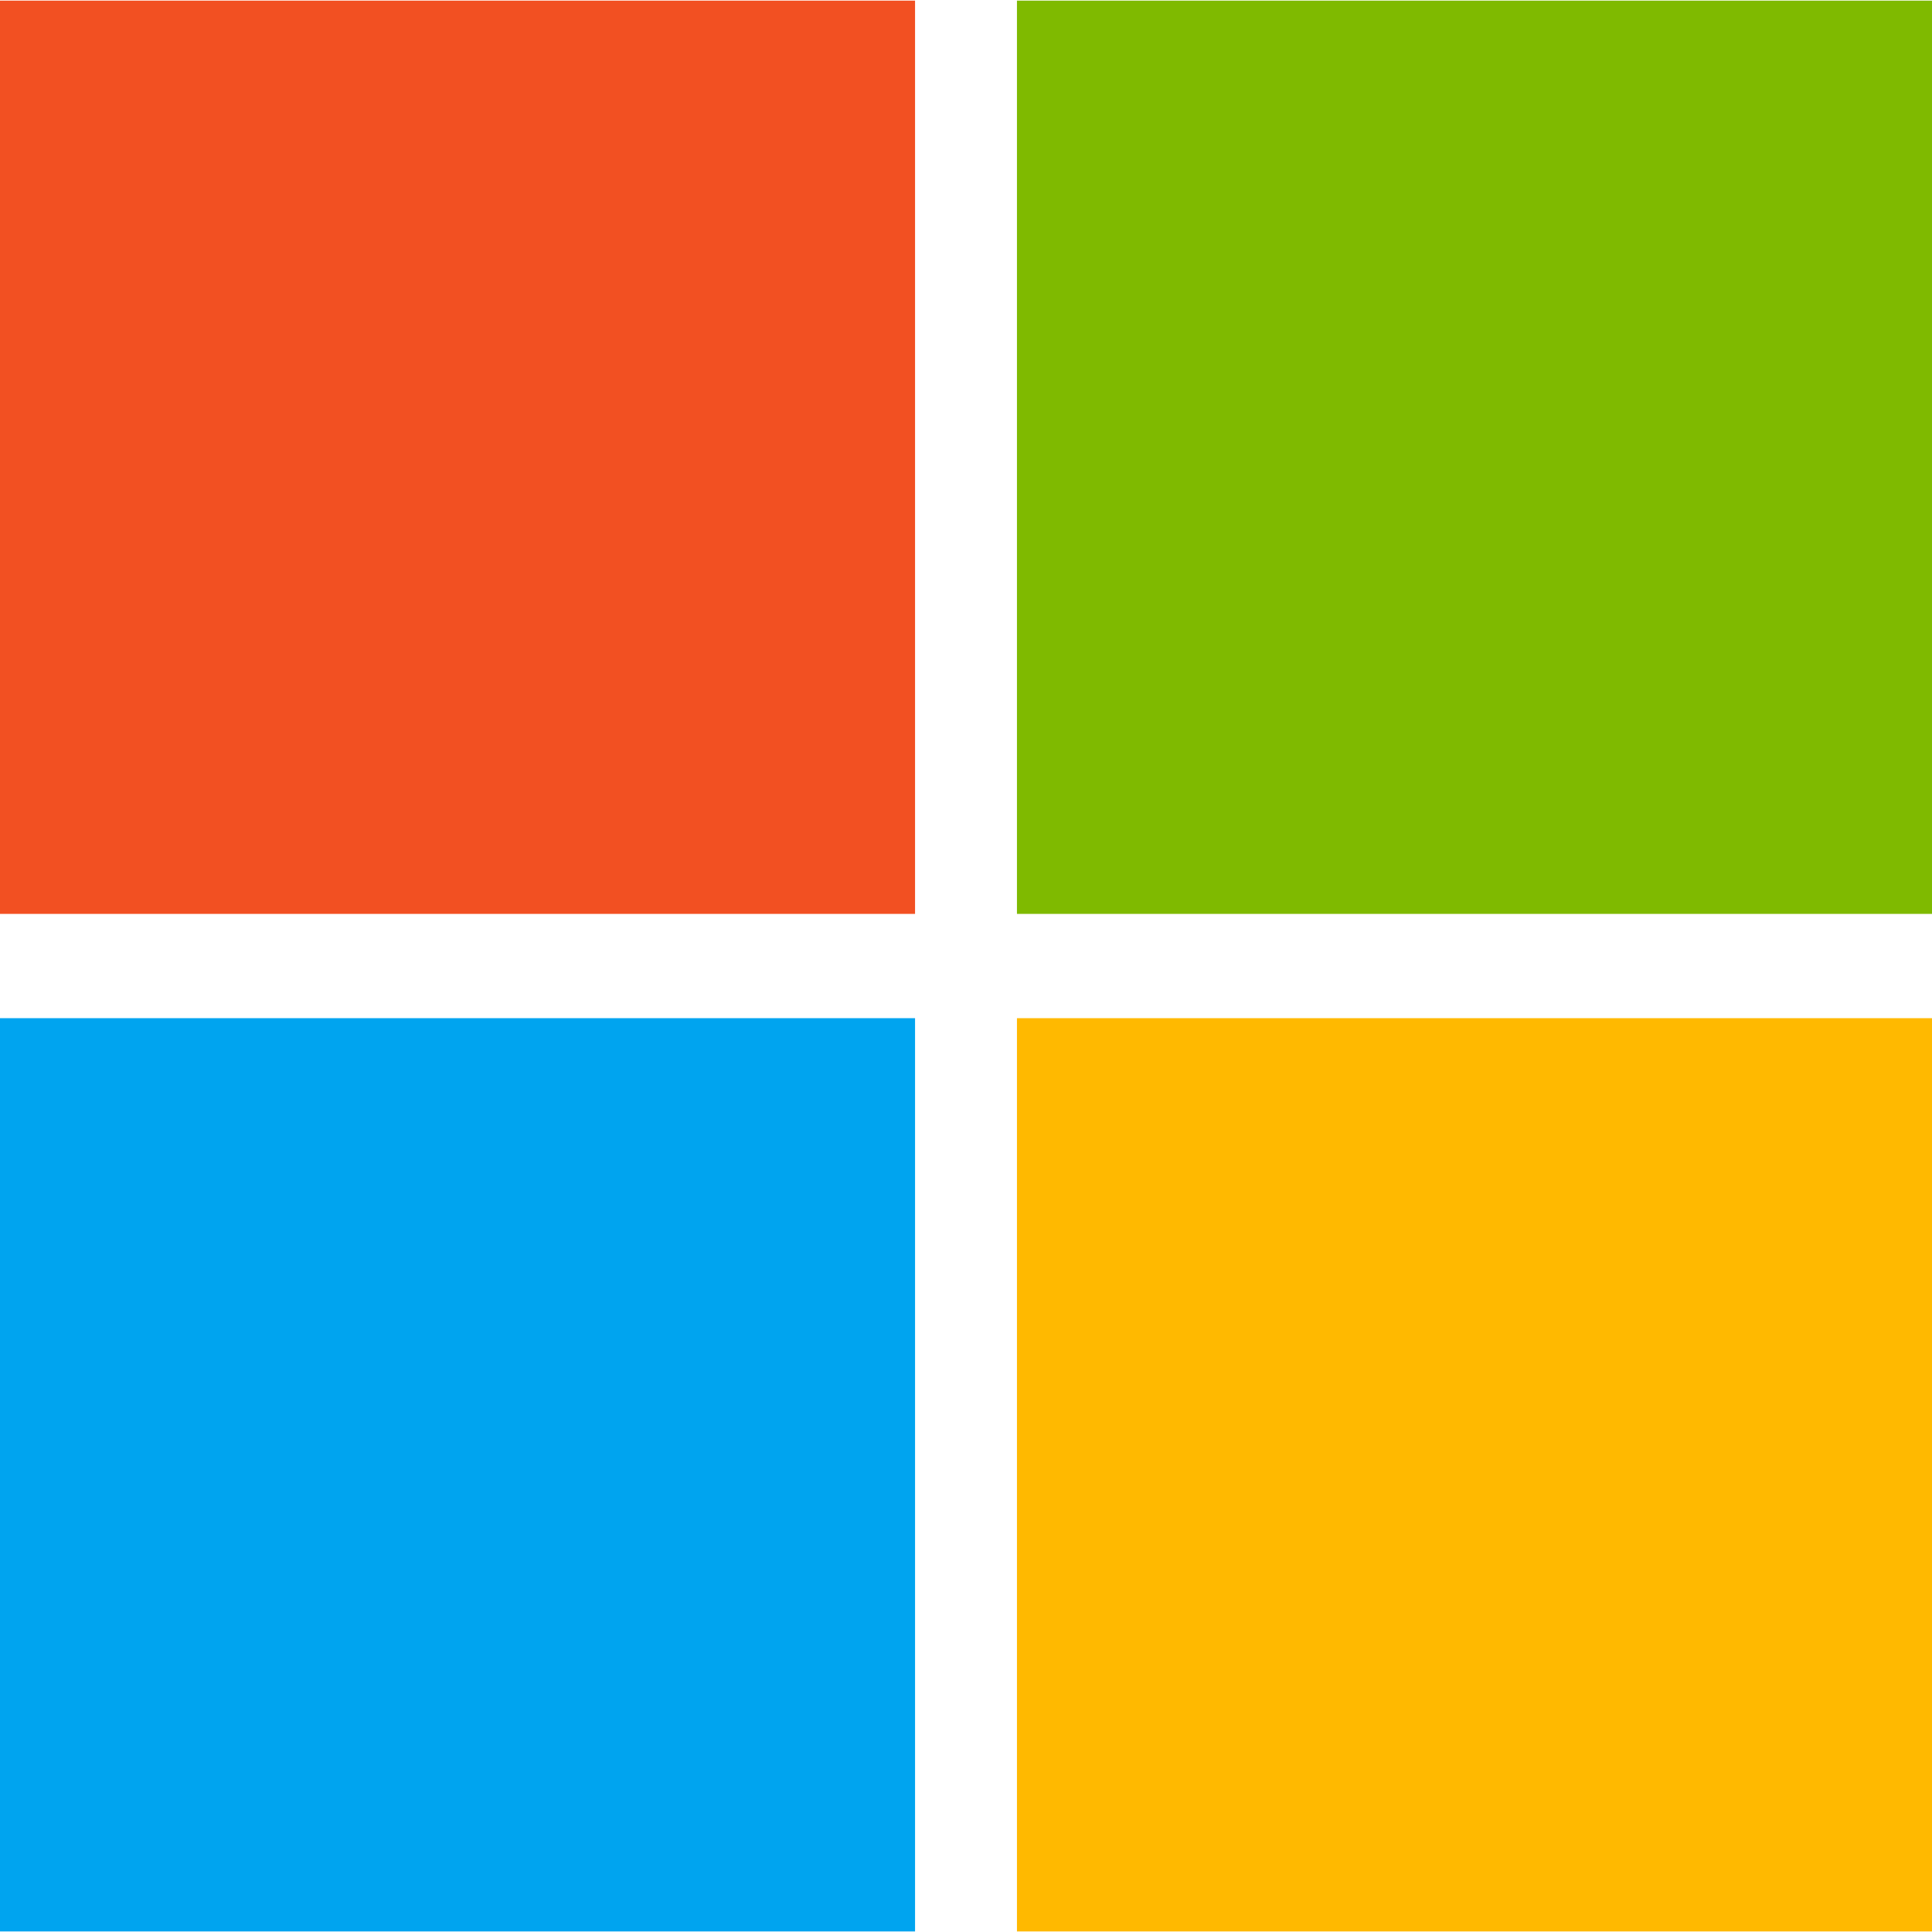
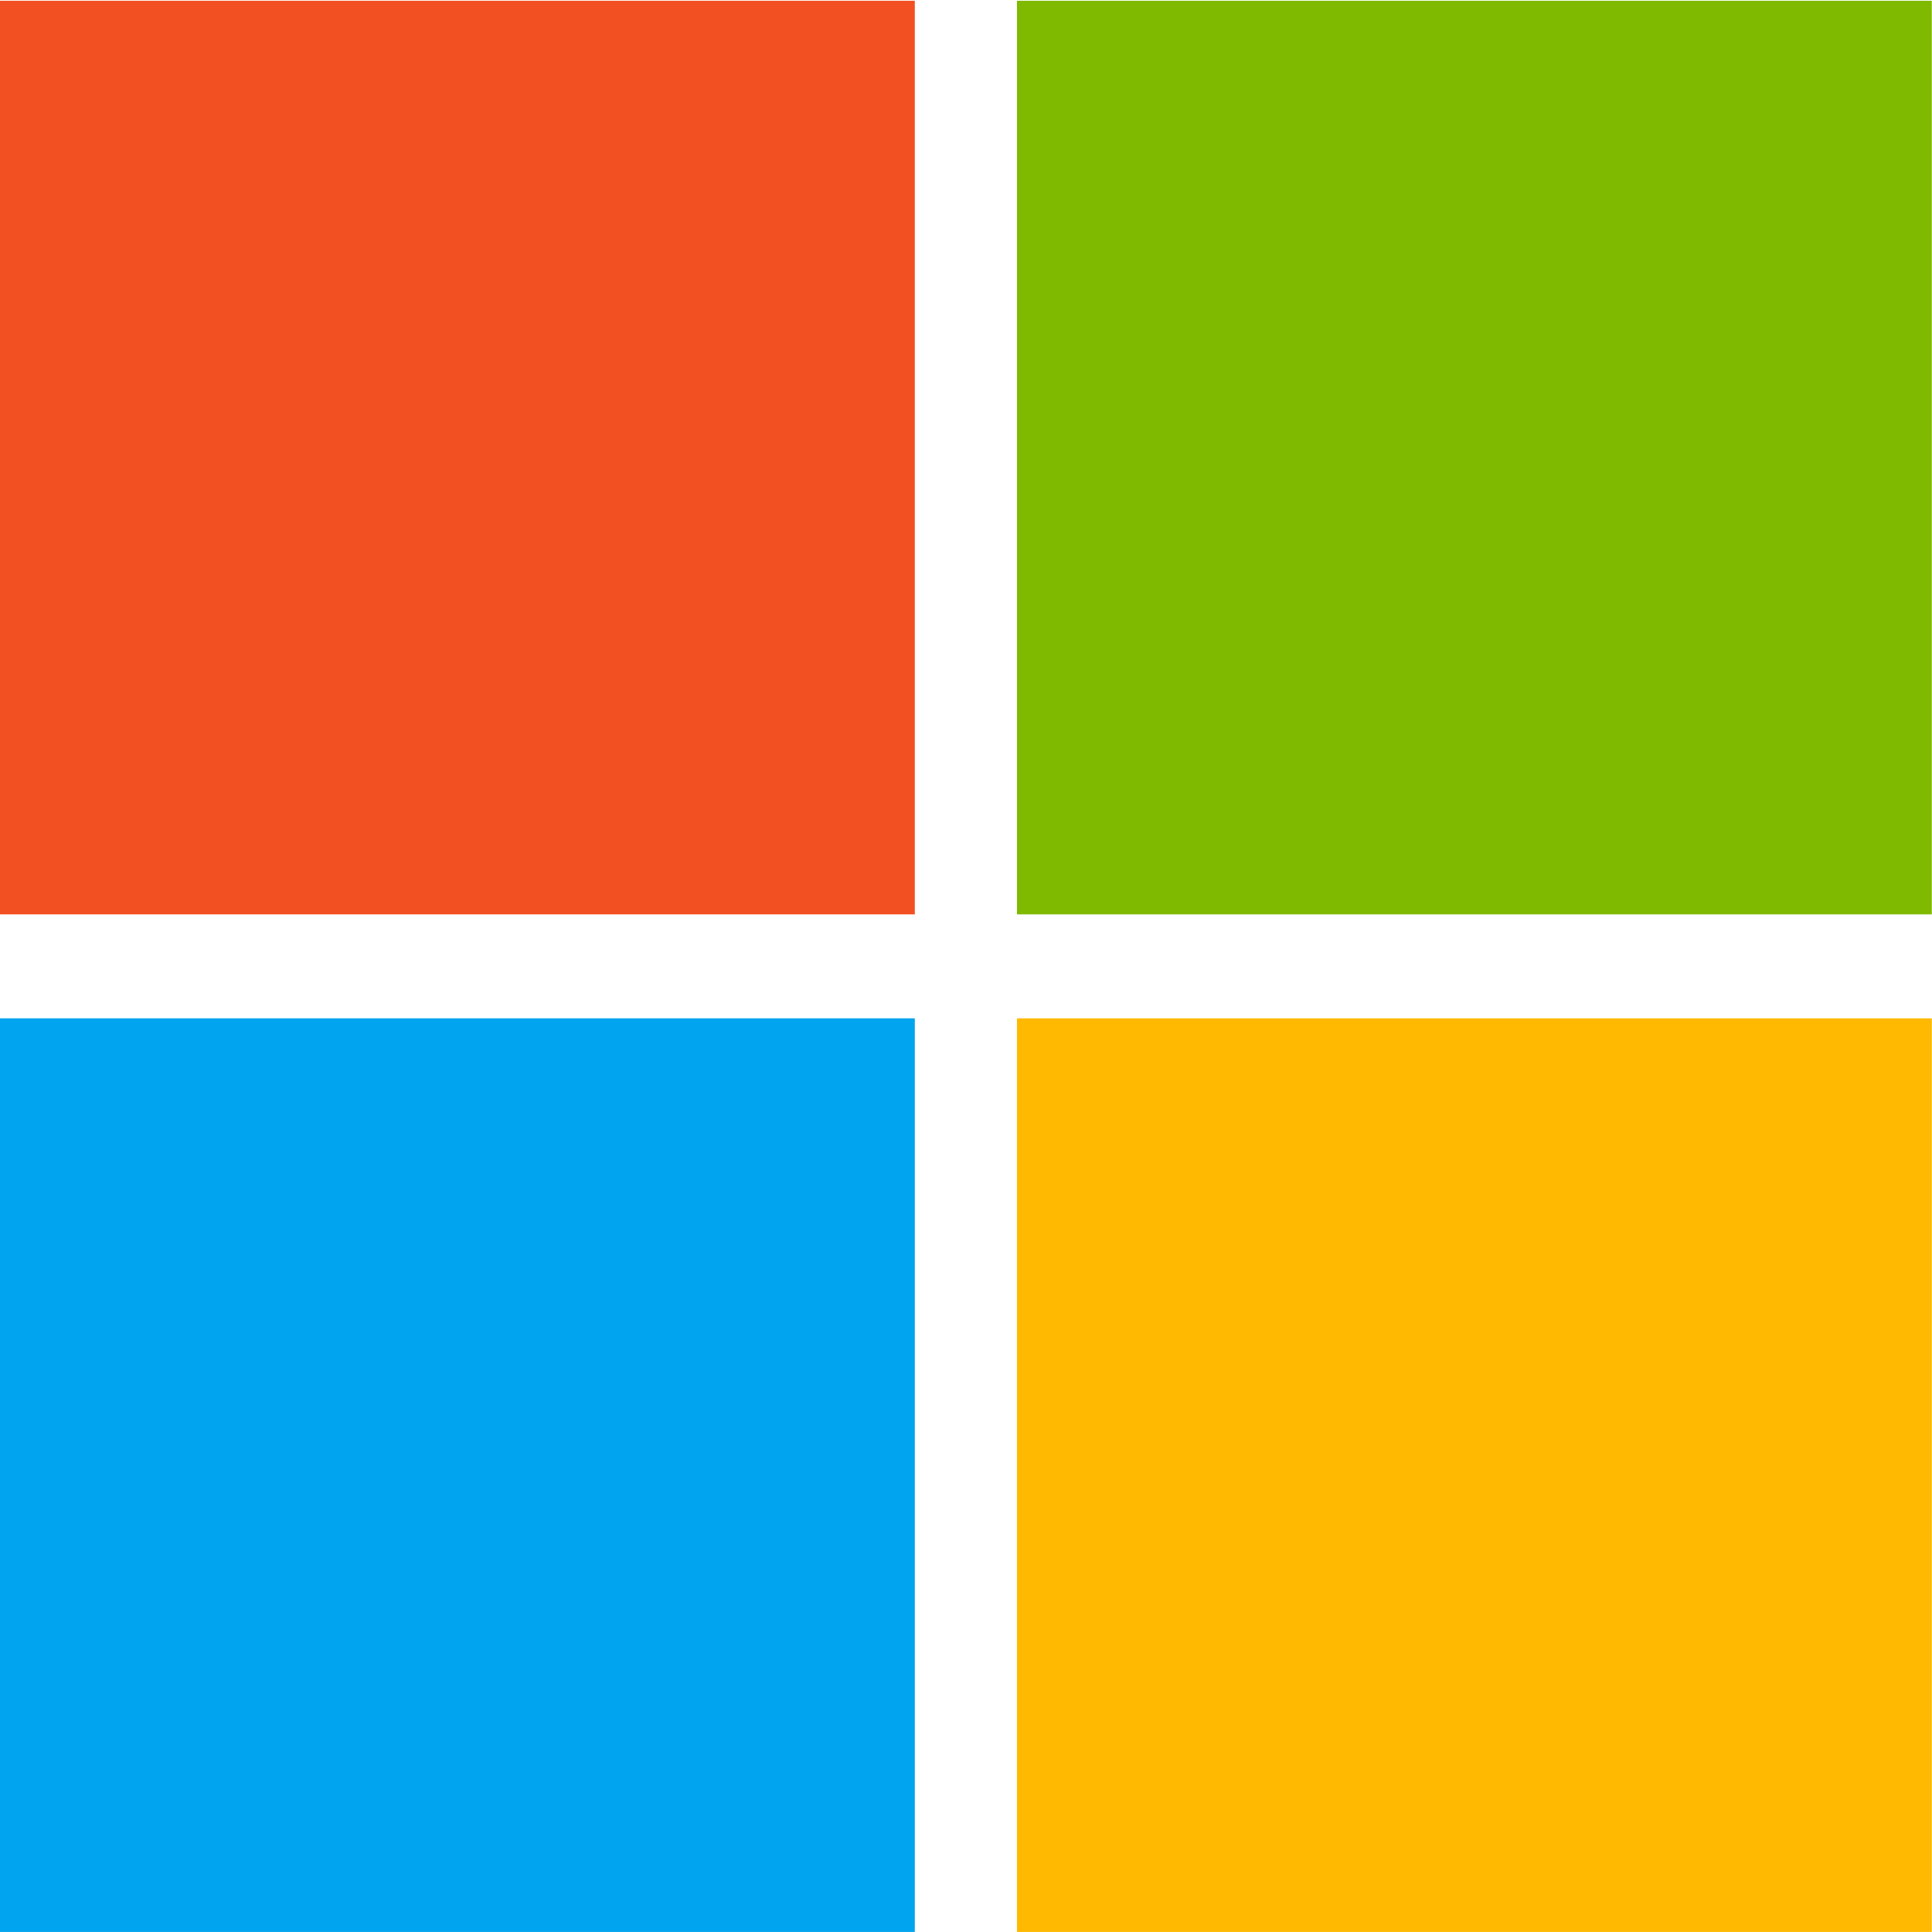
- <svg xmlns="http://www.w3.org/2000/svg" xmlns:ns1="http://schemas.microsoft.com/visio/2003/SVGExtensions/" width="0.599in" height="0.599in" viewBox="0 0 43.135 43.11" xml:space="preserve" color-interpolation-filters="sRGB" class="st5">
+ <svg xmlns="http://www.w3.org/2000/svg" xmlns:ns1="http://schemas.microsoft.com/visio/2003/SVGExtensions/" width="0.224in" height="0.224in" viewBox="0 0 16.135 16.126" xml:space="preserve" color-interpolation-filters="sRGB" class="st5">
  <ns1:documentProperties ns1:langID="1033" ns1:viewMarkup="false" />
  <style type="text/css">
	
		.st1 {fill:#f25022;stroke:none;stroke-linecap:round;stroke-linejoin:round;stroke-width:0.75}
		.st2 {fill:#7fba00;stroke:none;stroke-linecap:round;stroke-linejoin:round;stroke-width:0.75}
		.st3 {fill:#ffb900;stroke:none;stroke-linecap:round;stroke-linejoin:round;stroke-width:0.75}
		.st4 {fill:#00a4ef;stroke:none;stroke-linecap:round;stroke-linejoin:round;stroke-width:0.75}
		.st5 {fill:none;fill-rule:evenodd;font-size:12px;overflow:visible;stroke-linecap:square;stroke-miterlimit:3}
	
	</style>
  <g ns1:mID="0" ns1:index="1" ns1:groupContext="foregroundPage">
    <ns1:pageProperties ns1:drawingScale="1" ns1:pageScale="1" ns1:drawingUnits="19" ns1:shadowOffsetX="9" ns1:shadowOffsetY="-9" />
    <g id="group320-1" ns1:mID="320" ns1:groupContext="group">
-       <g id="shape321-2" ns1:mID="321" ns1:groupContext="shape" transform="translate(2.15827E-13,-22.7184)">
-         <path d="M0 22.72 L0 43.11 L20.43 43.11 L20.43 22.72 L0 22.72 L0 22.72 Z" class="st1" />
+       <g id="shape321-2" ns1:mID="321" ns1:groupContext="shape" transform="translate(8.09353E-14,-8.49812)">
+         <path d="M0 8.5 L0 16.13 L7.64 16.13 L7.64 8.5 L0 8.5 L0 8.5 Z" class="st1" />
      </g>
-       <g id="shape322-4" ns1:mID="322" ns1:groupContext="shape" transform="translate(22.7051,-22.7184)">
-         <path d="M0 22.72 L0 43.11 L20.43 43.11 L20.43 22.72 L0 22.72 L0 22.72 Z" class="st2" />
+       <g id="shape322-4" ns1:mID="322" ns1:groupContext="shape" transform="translate(8.49315,-8.49812)">
+         <path d="M0 8.5 L0 16.13 L7.64 16.13 L7.64 8.5 L0 8.5 L0 8.5 Z" class="st2" />
      </g>
-       <g id="shape323-6" ns1:mID="323" ns1:groupContext="shape" transform="translate(22.7051,-2.13163E-13)">
-         <path d="M0 22.72 L0 43.11 L20.43 43.11 L20.43 22.72 L0 22.72 L0 22.72 Z" class="st3" />
+       <g id="shape323-6" ns1:mID="323" ns1:groupContext="shape" transform="translate(8.49315,-8.17124E-14)">
+         <path d="M0 8.5 L0 16.13 L7.64 16.13 L7.64 8.5 L0 8.5 L0 8.5 Z" class="st3" />
      </g>
      <g id="shape324-8" ns1:mID="324" ns1:groupContext="shape">
-         <path d="M0 22.72 L0 43.11 L20.43 43.11 L20.43 22.72 L0 22.72 L0 22.72 Z" class="st4" />
+         <path d="M0 8.5 L0 16.13 L7.64 16.13 L7.64 8.5 L0 8.5 L0 8.5 Z" class="st4" />
      </g>
    </g>
  </g>
</svg>
